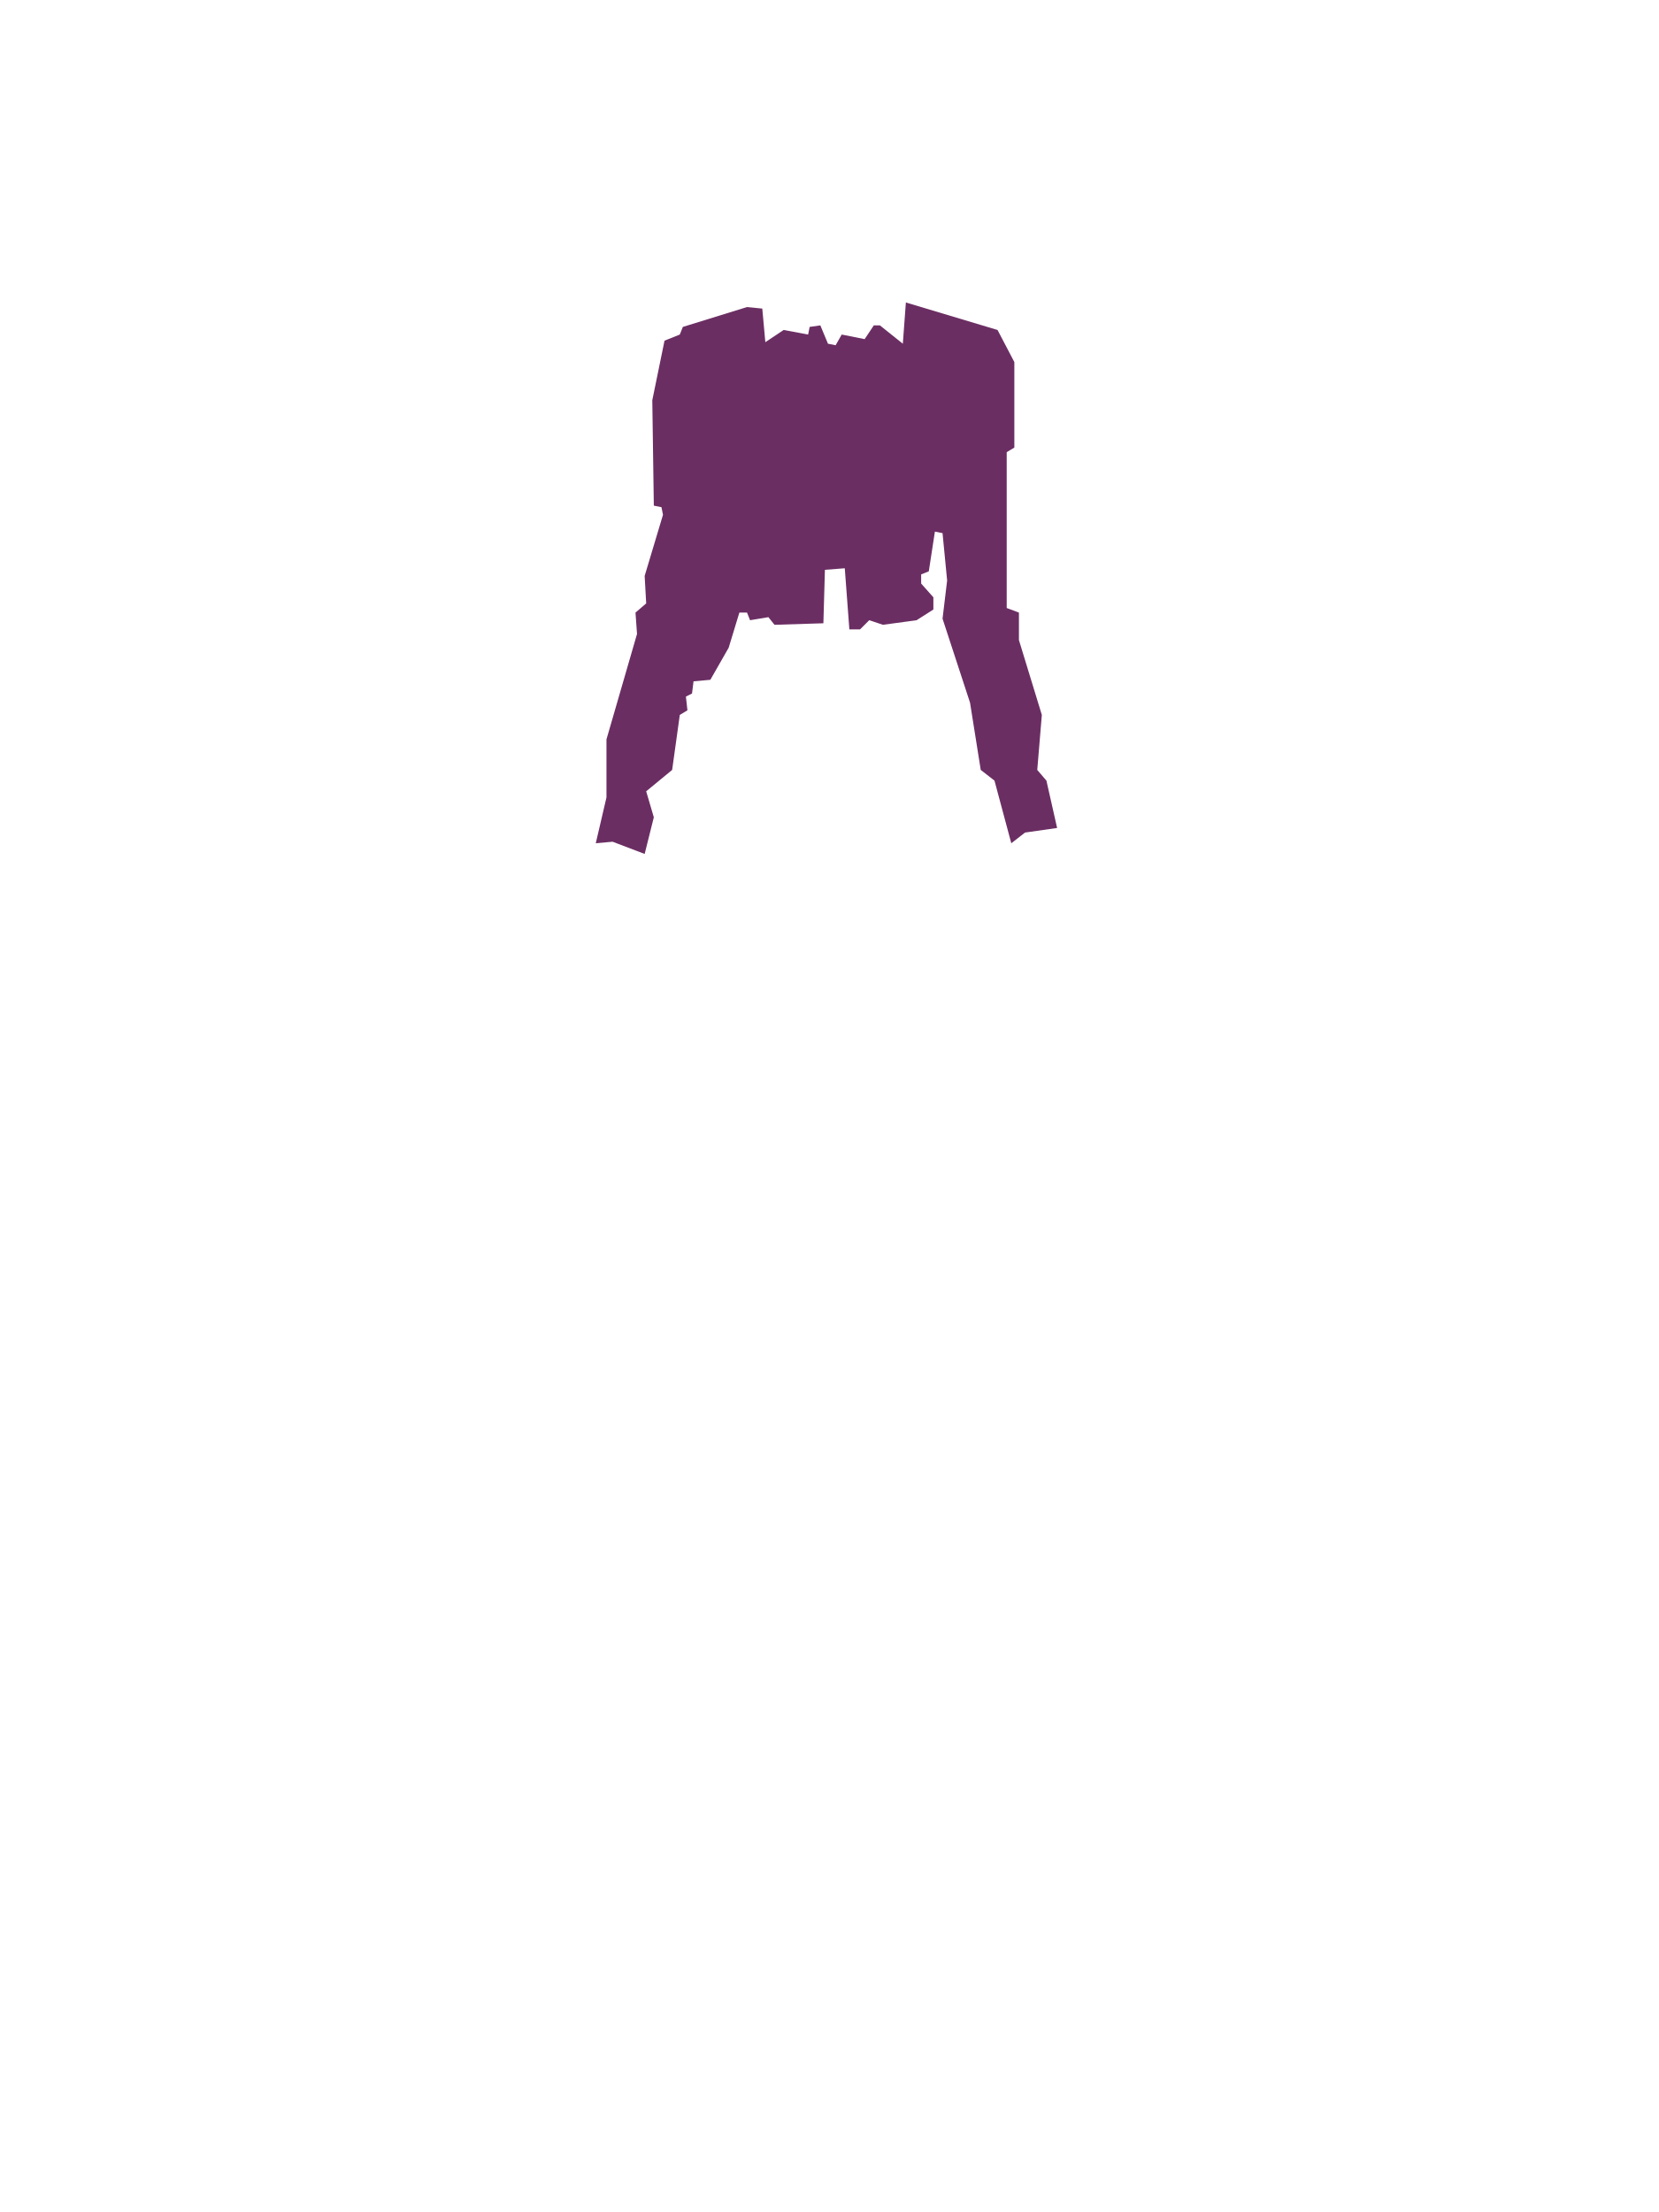
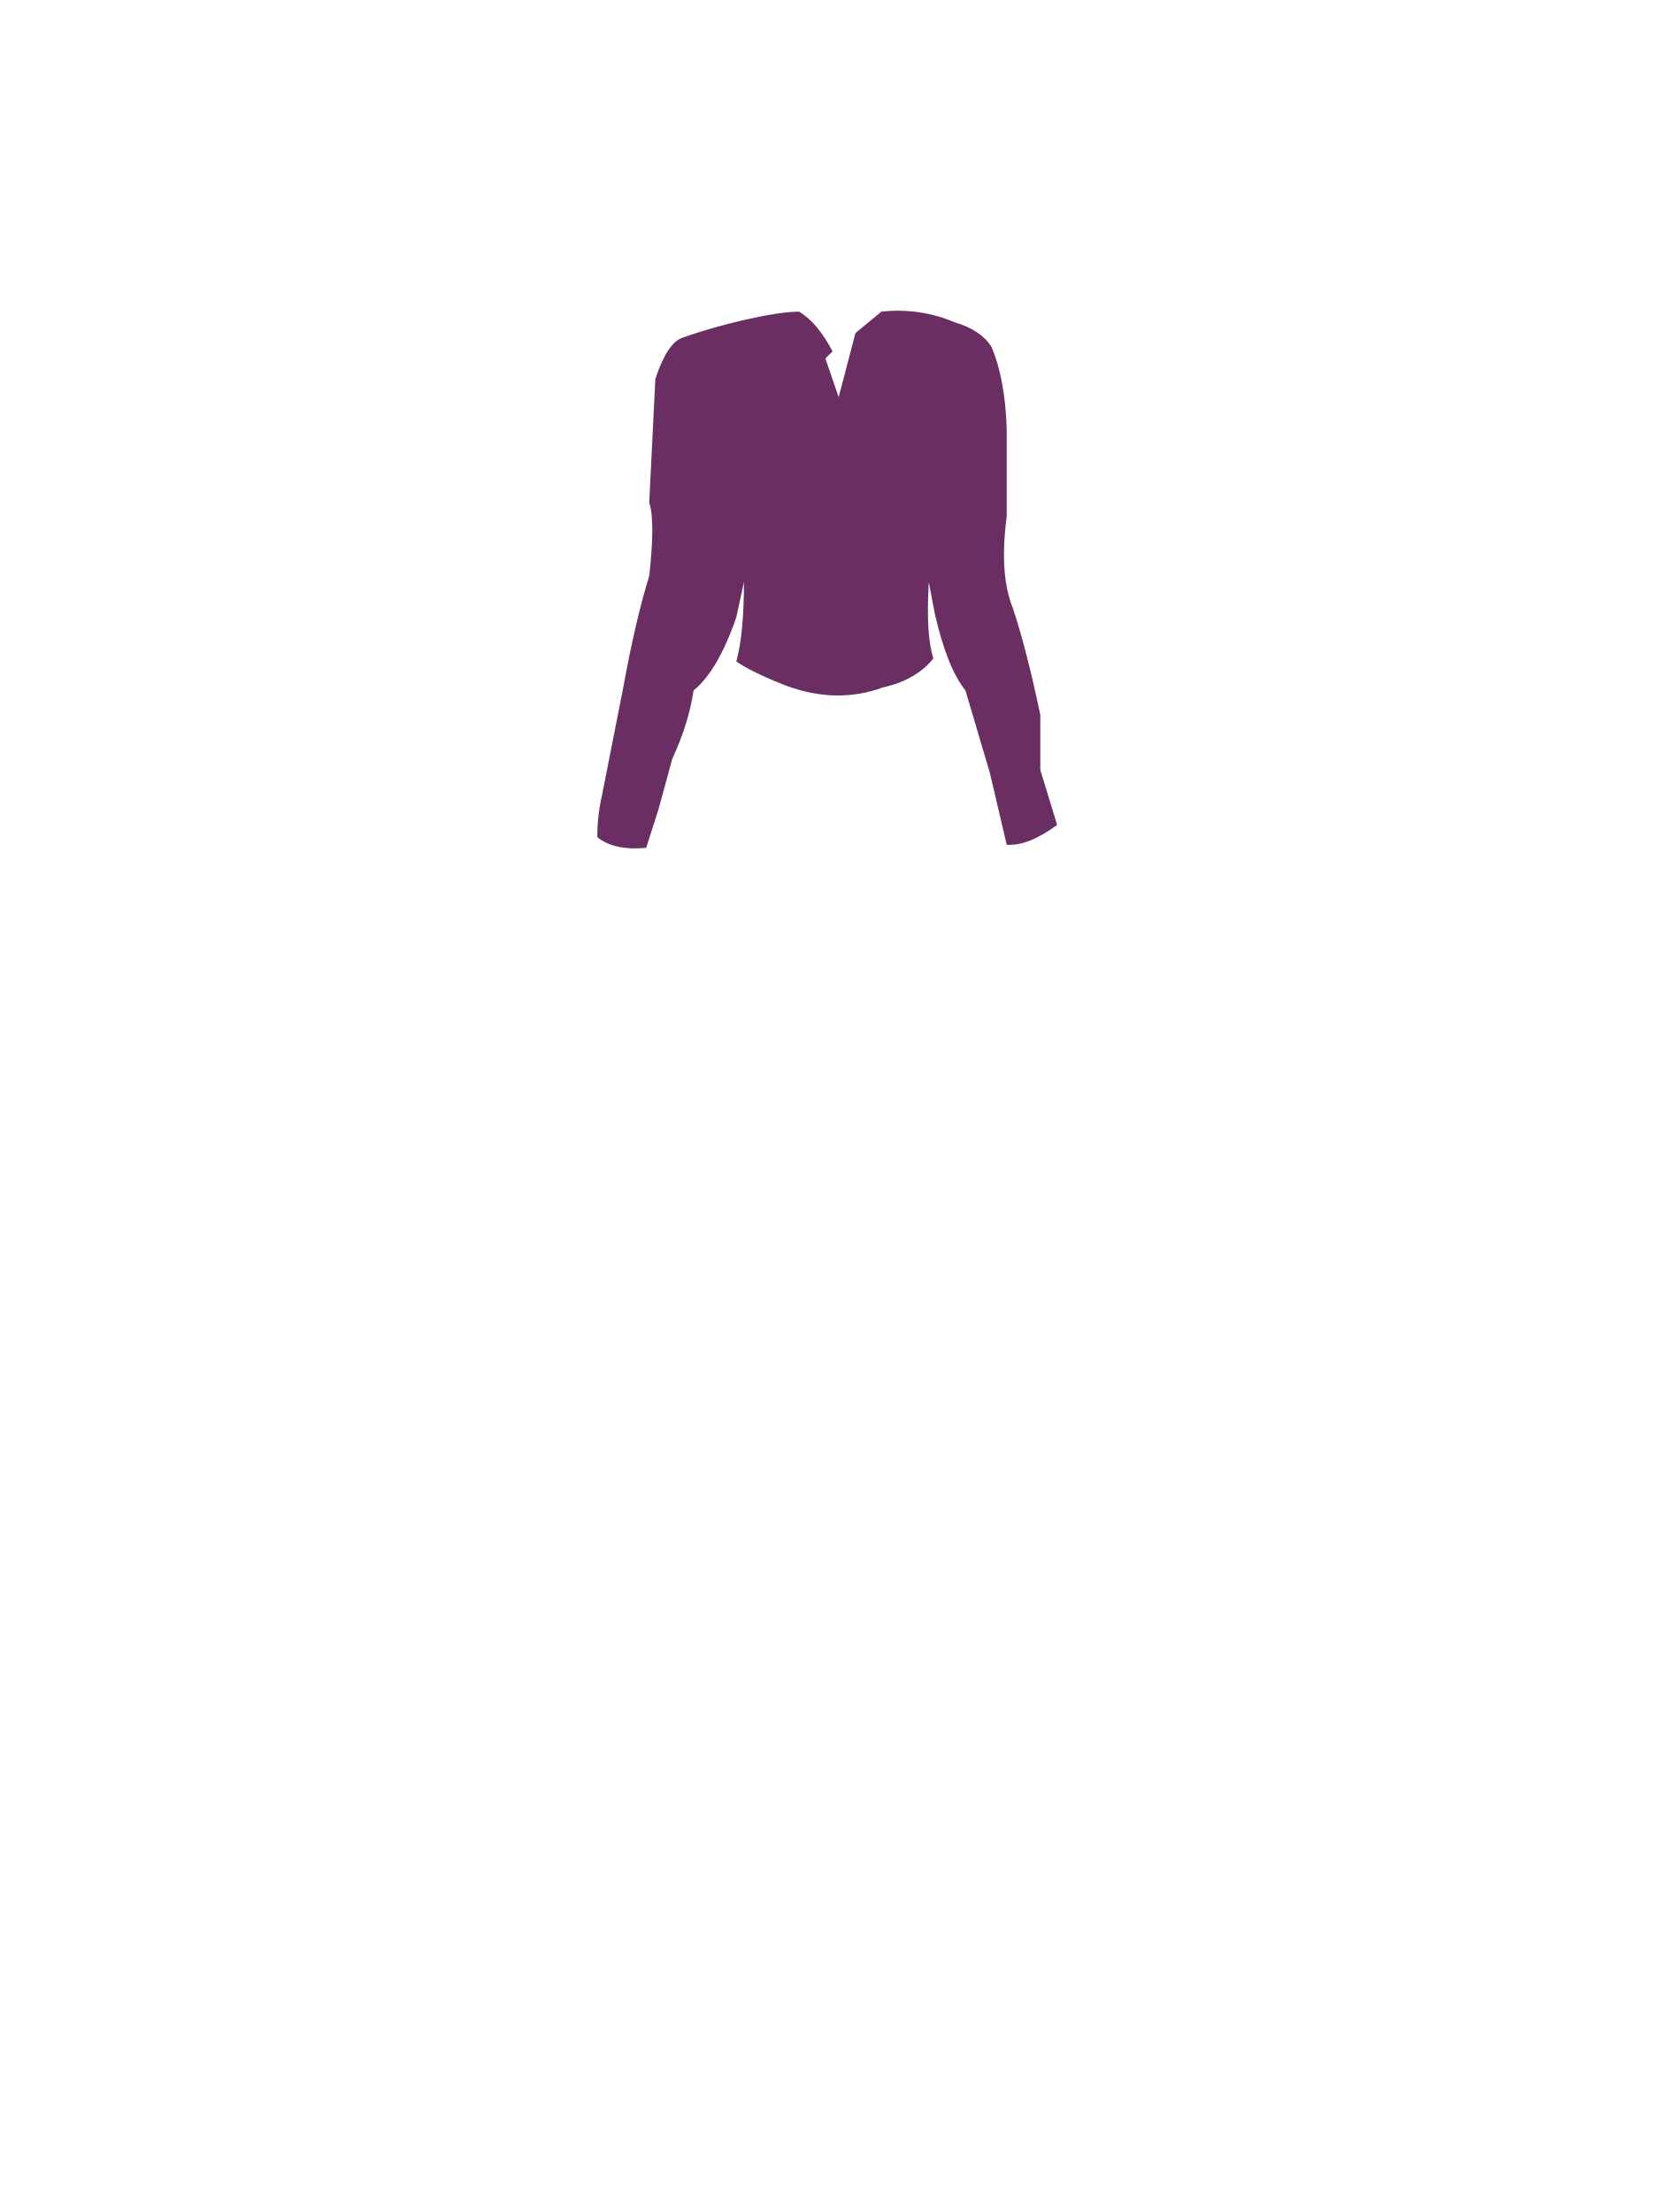
- <svg xmlns="http://www.w3.org/2000/svg" width="1086" height="1448" viewBox="0 0 1086 1448">
-   <path d="M653,216 593,198 591,225 576,213 572,213 566,222 551,219 547,226 542,225 537,213 530,214 529,219 513,216 501,224 499,202 489,201 447,214 445,219 435,223 427,262 428,331 433,332 434,337 422,377 423,395 416,401 417,415 397,484 397,522 390,552 401,551 422,559 428,535 423,518 440,504 445,468 450,465 449,456 453,454 454,446 465,445 477,424 484,401 489,401 491,406 503,404 507,409 539,408 540,373 553,372 556,412 563,412 569,406 578,409 600,406 611,399 611,391 603,382 603,376 608,374 612,348 617,349 620,380 617,405 635,460 642,504 651,511 662,552 671,545 692,542 685,511 679,504 682,468 667,419 667,401 659,398 659,296 664,293 664,237Z" fill="#6b2e63" />
+ <svg xmlns="http://www.w3.org/2000/svg" viewBox="0 0 1086 1448" width="1086" height="1448">
+   <g fill="#6b2e63">
+     <path d="M523 204  C506 204 469 213 447 221 Q437 224 429 248  L425 329 Q429 341 425 377  Q416 406 408 450 L394 521 Q391 534 391 548  Q402 557 423 555  L431 530 440 497  Q451 473 454 452  Q470 439 482 404  L487 381 Q487 415 482 433  Q492 440 515 449 Q548 461 578 450  Q600 445 611 431  Q606 416 608 381  L612 402 Q620 437 632 452  L648 506 659 553 Q673 554 692 540  L681 504 681 468 Q672 425 663 398  Q654 376 659 338  L659 281 Q658 248 649 227  Q642 216 625 211  C611 205 594 202 577 204  L560 218 549 260 537 225 Z" />
+     <path d="M523 204 Q517 217 514 235 L527 254 L541 269 L557 289 Q543 260 534 241 L545 230 Q535 211 523 204 Z" />
+     <path d="M577 204 Q583 217 590 237 L575 255 L560 273 L557 289 Q571 258 581 242 L569 228 Q572 213 577 204 Z" />
+   </g>
</svg>
